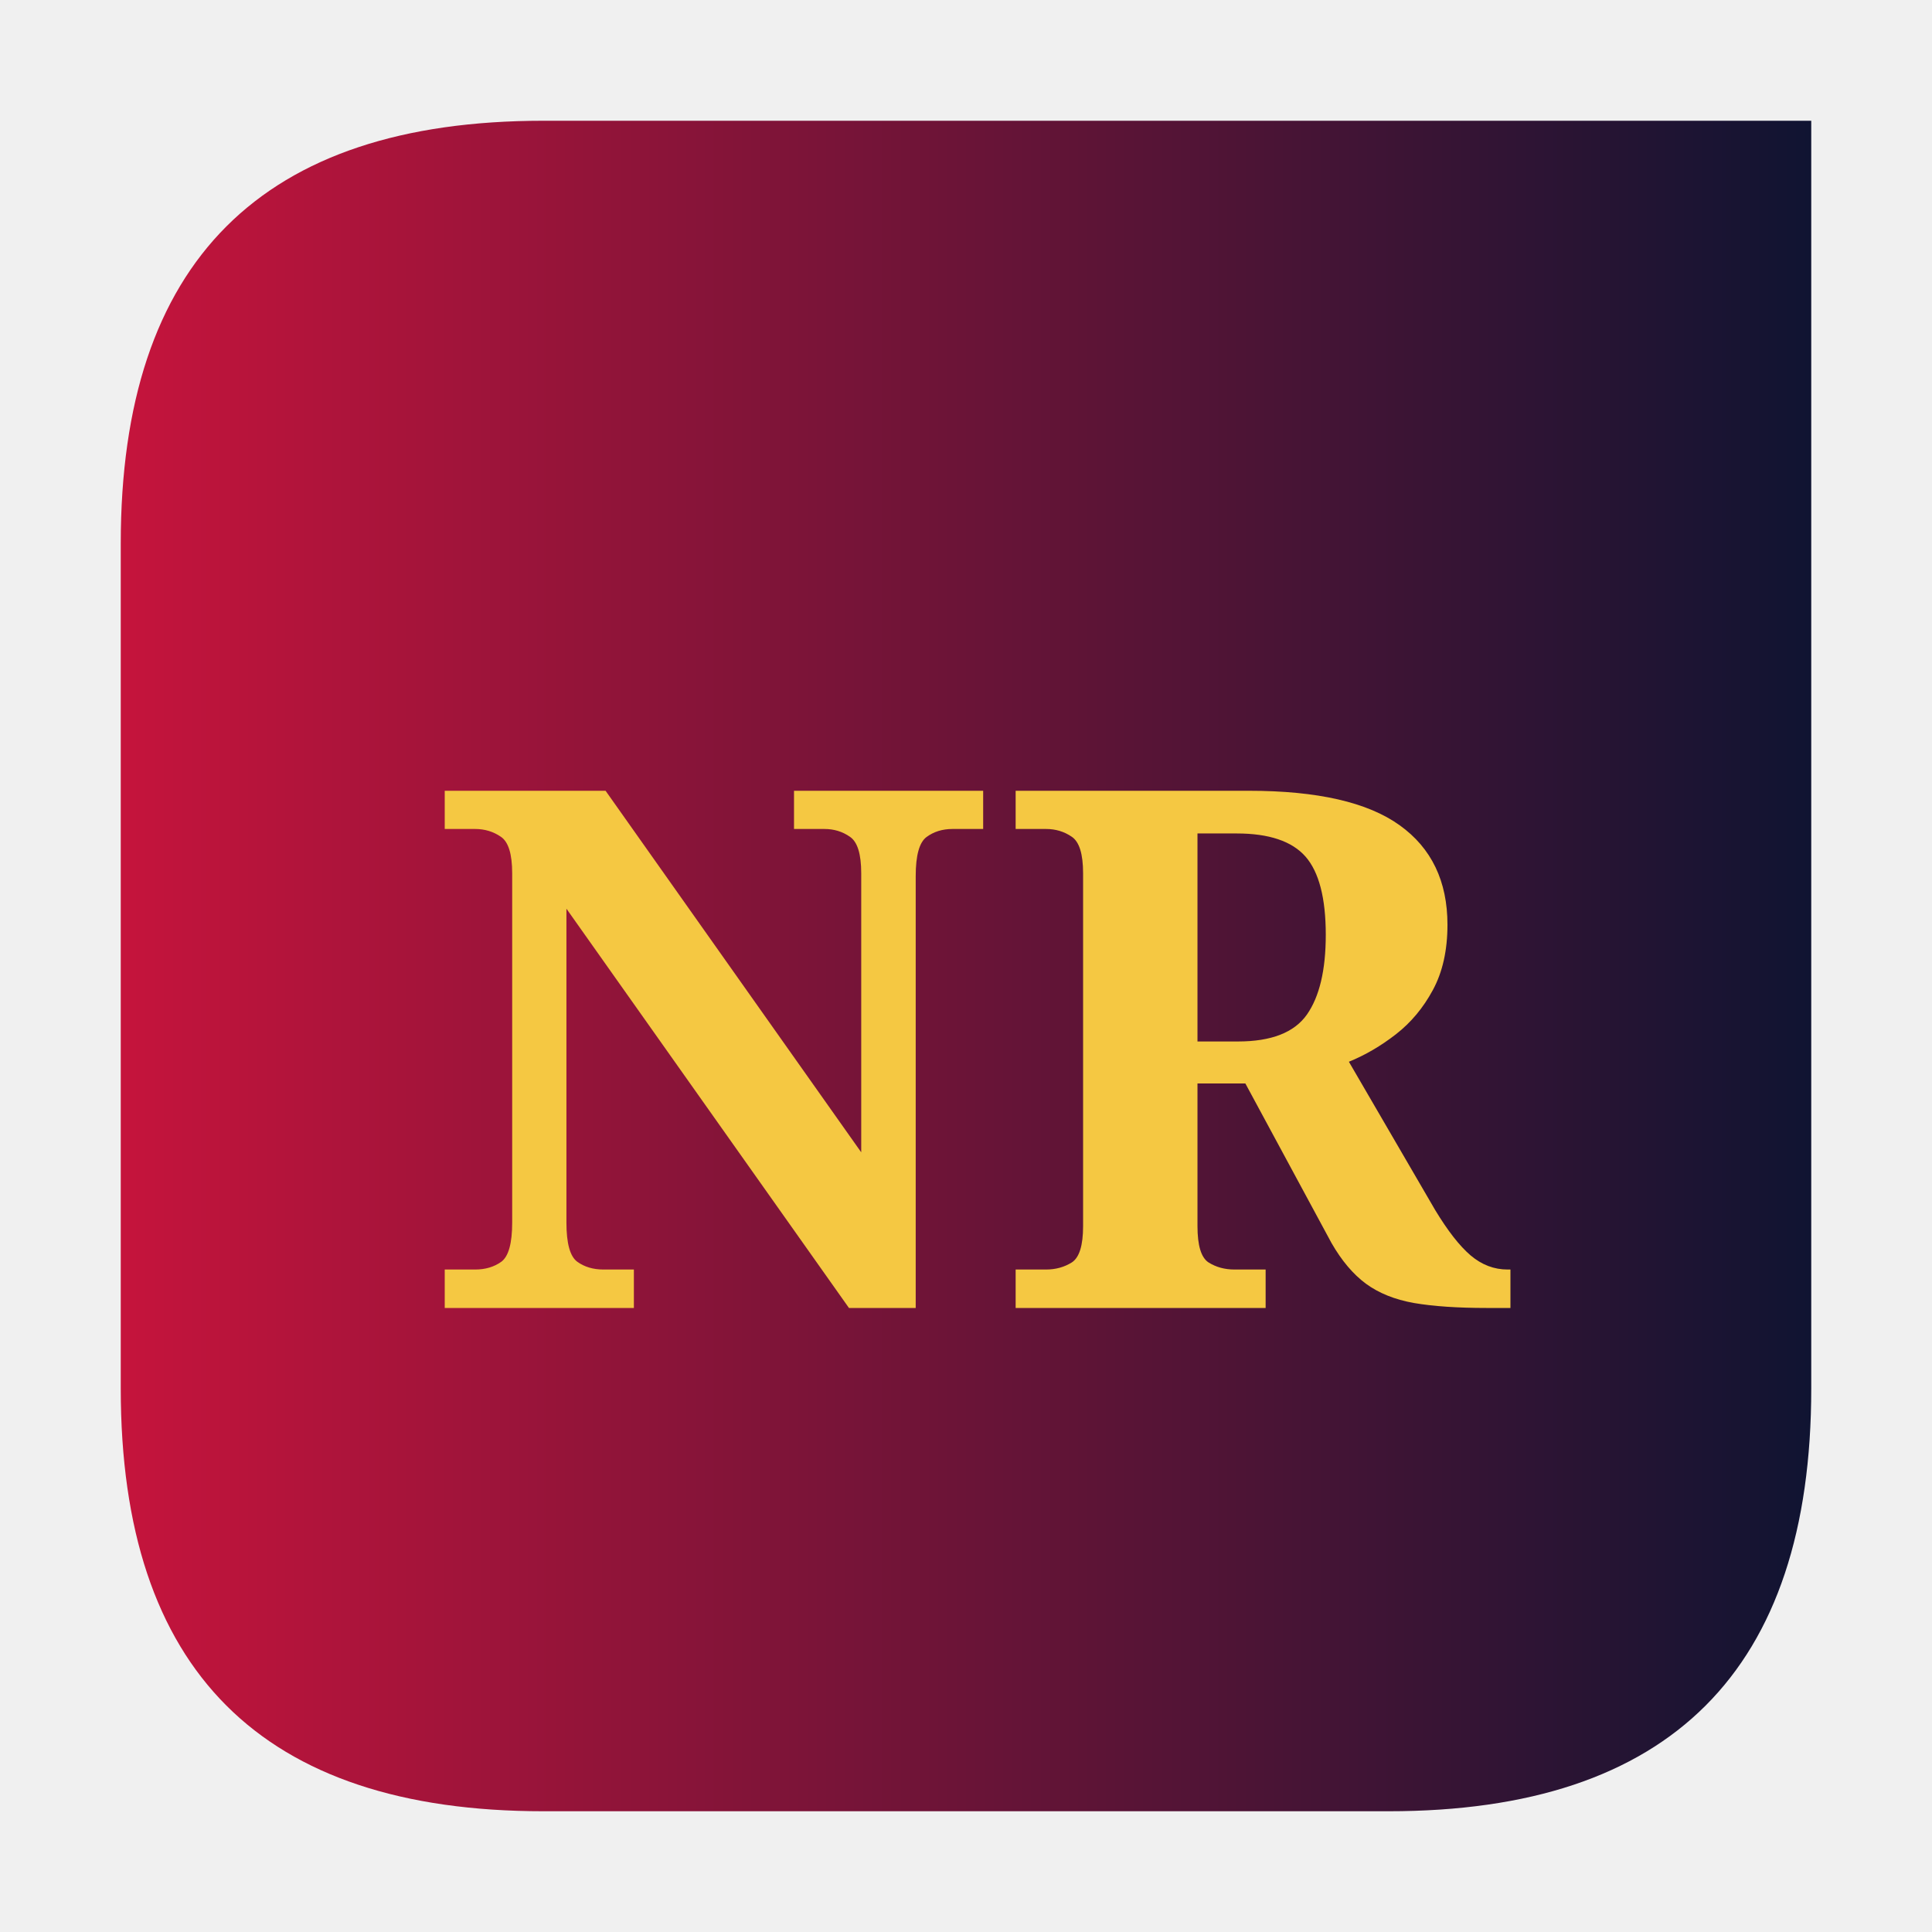
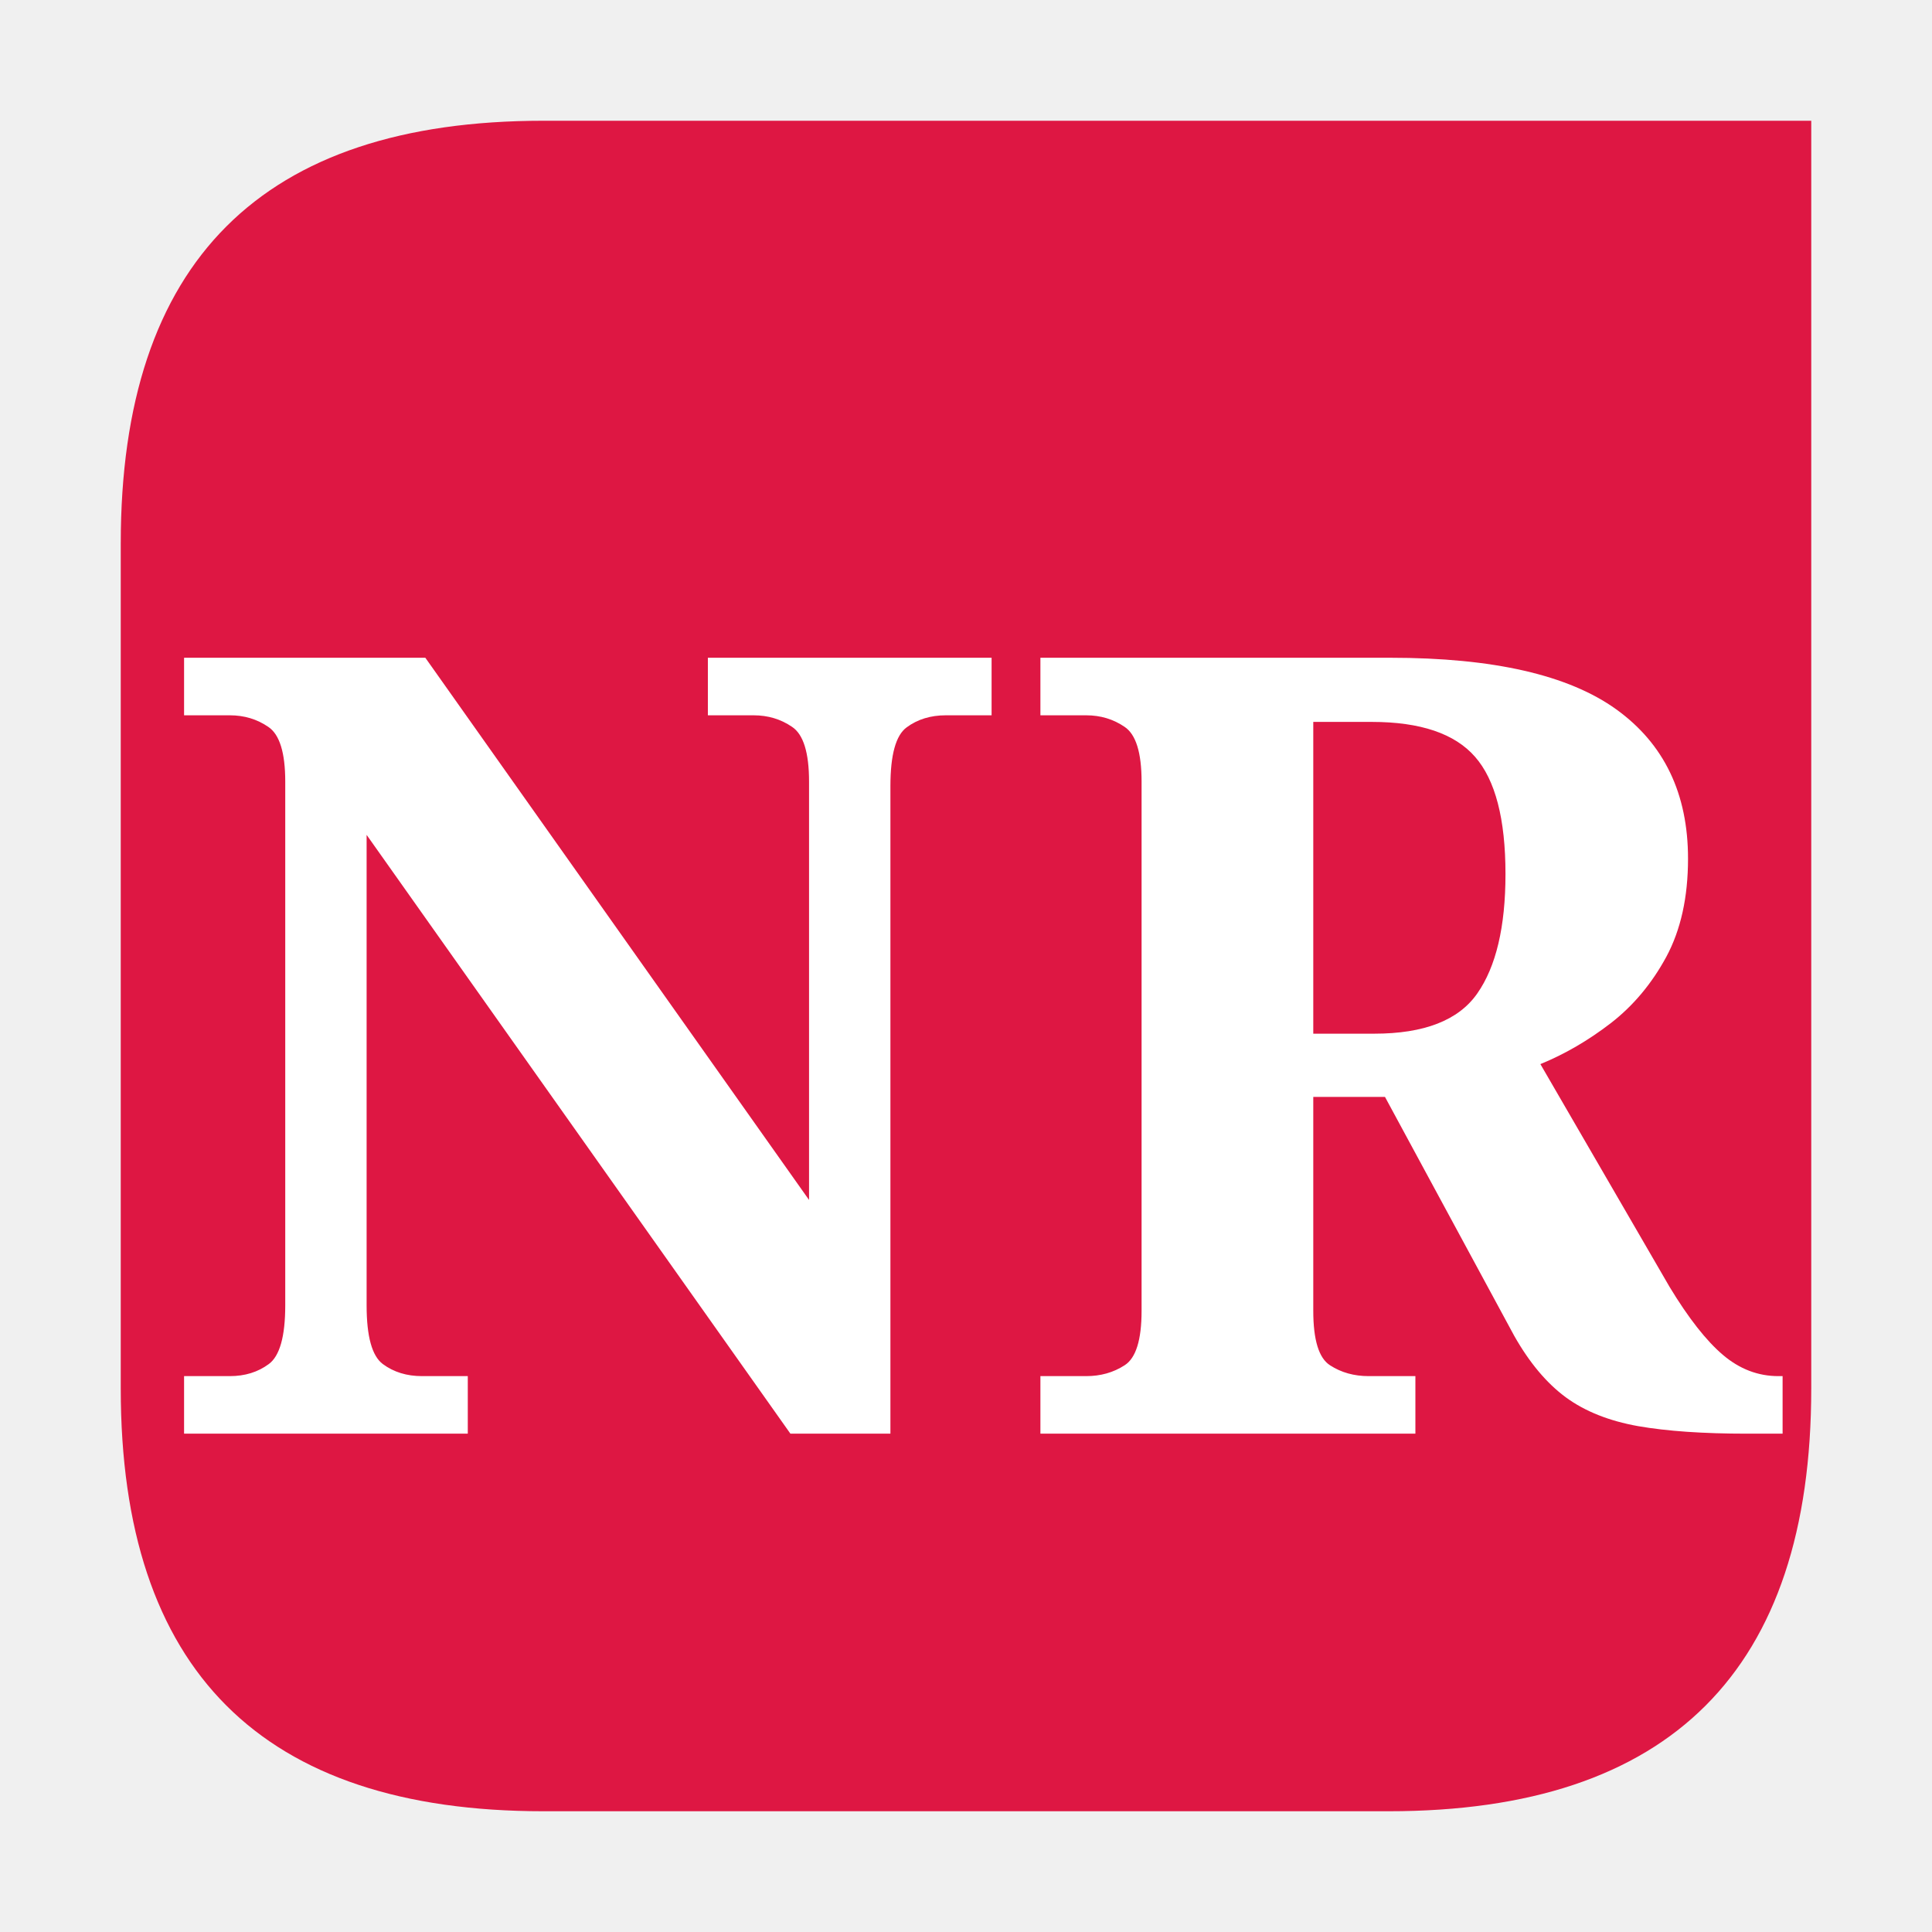
- <svg xmlns="http://www.w3.org/2000/svg" width="128" height="128" viewBox="0 0 128 128">
-   <defs>
-     <linearGradient id="badgeGradient" x1="0" y1="0" x2="1" y2="0">
-       <stop offset="0%" stop-color="#c5143c" />
-       <stop offset="100%" stop-color="#101432" />
-     </linearGradient>
-   </defs>
-   <path d="M36 8 H120 V92 Q120 120 92 120 H36 Q8 120 8 92 V36 Q8 8 36 8 Z" fill="url(#badgeGradient)" />
-   <text x="64" y="70" text-anchor="middle" dominant-baseline="middle" font-family="Roboto Slab, ui-serif, Georgia, serif" font-size="48" font-weight="700" fill="#f5c842">NR</text>
+ <svg xmlns="http://www.w3.org/2000/svg" width="128" height="128" viewBox="0 0 128 128" overflow="visible">
+   <path d="M36 8 H120 V92 Q120 120 92 120 H36 Q8 120 8 92 V36 Q8 8 36 8 Z" fill="#de1743" />
+   <text x="64" y="70" text-anchor="middle" dominant-baseline="middle" font-family="Roboto Slab, ui-serif, Georgia, serif" font-size="72" font-weight="700" fill="#ffffff">NR</text>
</svg>
